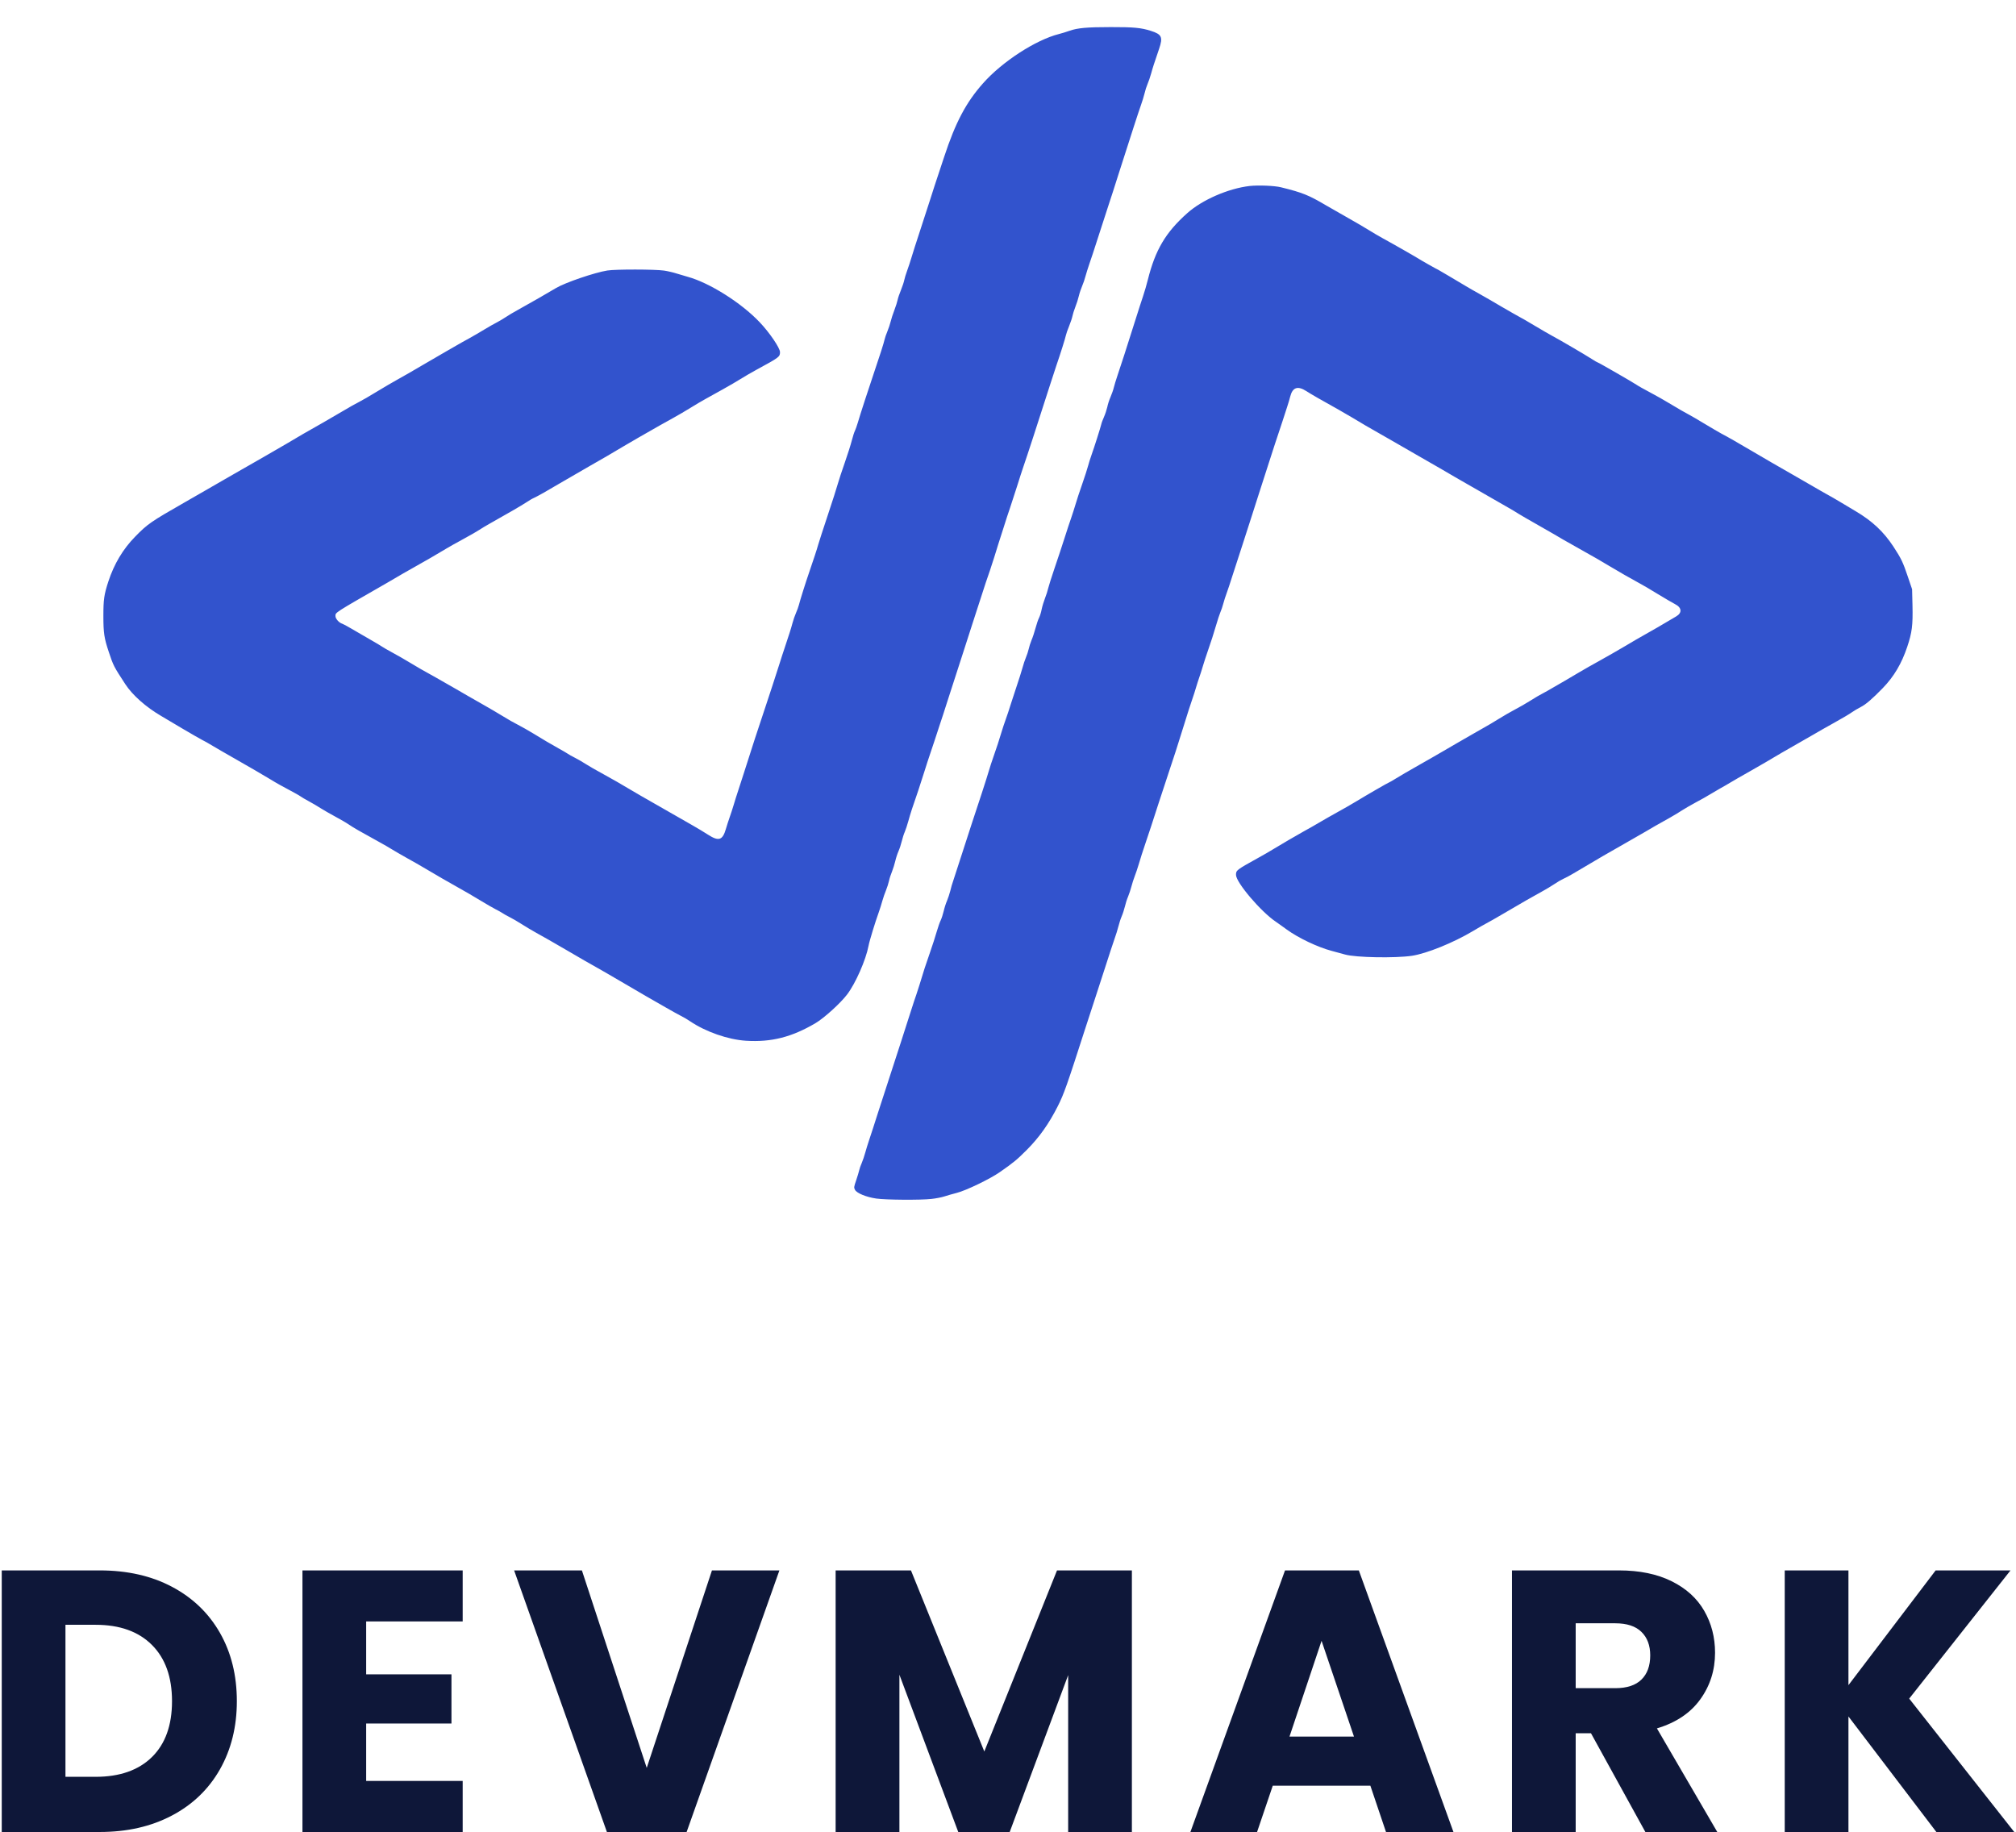
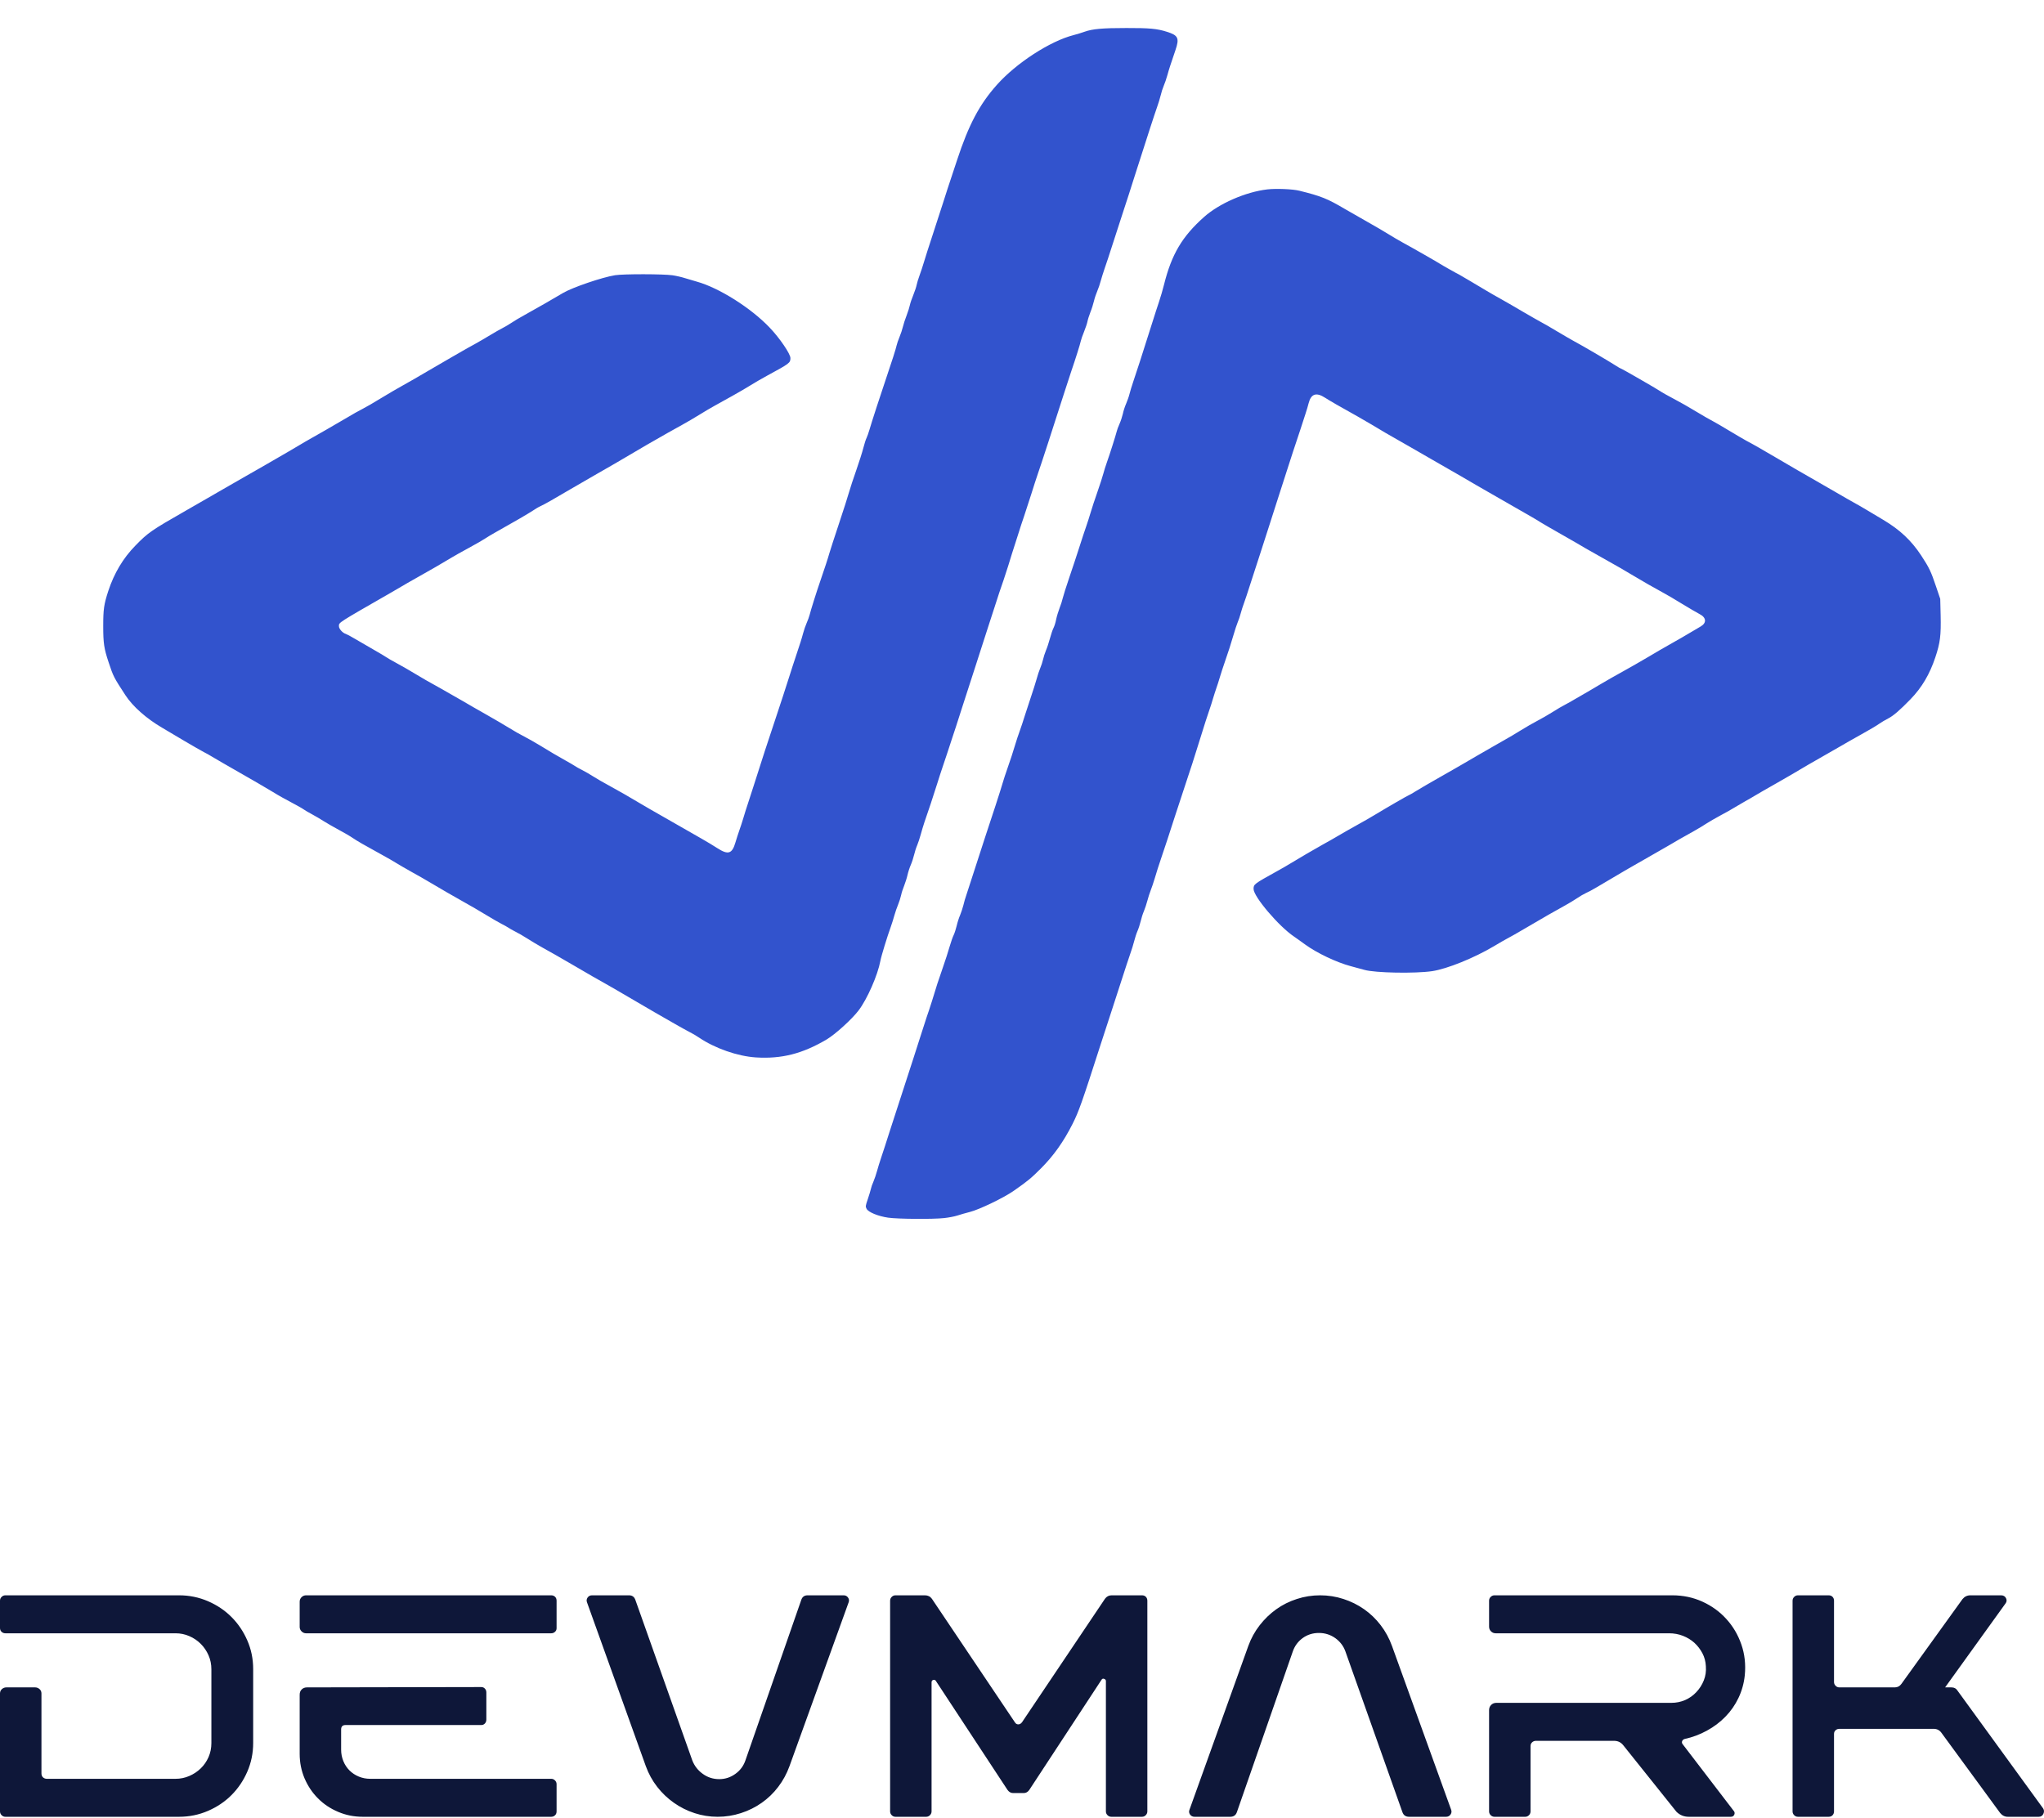
- <svg xmlns="http://www.w3.org/2000/svg" viewBox="0 0 306.72 279.23" width="307" height="279" role="img" aria-label="DEVMARK">
+ <svg xmlns="http://www.w3.org/2000/svg" viewBox="0 0 306.72 272.60" width="307" height="273" role="img" aria-label="DEVMARK">
  <path fill="#3253CD" fill-rule="evenodd" transform="translate(11.36 0.00) scale(1)" d="M121.91 182.68C120.40 182.46 118.94 181.86 118.68 181.35C118.50 181.01 118.51 180.92 118.86 179.90C119.06 179.30 119.27 178.62 119.32 178.38C119.37 178.13 119.54 177.63 119.71 177.26C119.87 176.89 120.11 176.18 120.24 175.70C120.37 175.21 120.65 174.31 120.86 173.69C121.07 173.07 121.67 171.24 122.18 169.62C123.63 165.14 125.23 160.20 125.69 158.81C125.91 158.12 126.36 156.72 126.69 155.69C127.01 154.66 127.46 153.28 127.68 152.62C128.07 151.53 128.86 149.04 129.30 147.56C129.41 147.22 129.78 146.12 130.13 145.12C130.48 144.13 130.93 142.73 131.13 142.02C131.34 141.31 131.61 140.52 131.75 140.26C131.88 139.99 132.08 139.37 132.20 138.87C132.31 138.38 132.54 137.66 132.71 137.28C132.87 136.90 133.09 136.23 133.20 135.80C133.30 135.36 133.51 134.62 133.68 134.16C133.84 133.69 134.46 131.79 135.05 129.94C135.65 128.08 136.27 126.14 136.45 125.62C137.37 122.87 138.82 118.43 139.08 117.50C139.25 116.92 139.55 115.99 139.75 115.44C140.22 114.10 140.71 112.63 141.02 111.56C141.16 111.08 141.44 110.24 141.64 109.69C141.84 109.14 142.21 108.04 142.45 107.25C142.70 106.46 143.12 105.17 143.39 104.38C143.66 103.58 144.02 102.46 144.18 101.88C144.34 101.29 144.59 100.53 144.74 100.19C144.89 99.85 145.07 99.29 145.15 98.94C145.22 98.60 145.42 97.97 145.59 97.56C145.77 97.15 146.04 96.32 146.20 95.72C146.36 95.12 146.60 94.41 146.74 94.15C146.87 93.89 147.05 93.32 147.13 92.87C147.22 92.43 147.45 91.67 147.64 91.18C147.83 90.70 148.05 90.02 148.12 89.68C148.20 89.34 148.64 87.94 149.11 86.56C149.58 85.19 150.26 83.13 150.62 82.00C150.98 80.87 151.43 79.49 151.63 78.94C151.82 78.39 152.12 77.46 152.29 76.88C152.46 76.29 152.91 74.91 153.30 73.81C153.68 72.71 154.09 71.47 154.19 71.06C154.30 70.65 154.54 69.86 154.74 69.31C155.16 68.14 156.08 65.23 156.21 64.69C156.25 64.48 156.44 63.97 156.63 63.55C156.82 63.12 157.04 62.45 157.13 62.05C157.21 61.64 157.43 60.95 157.63 60.50C157.82 60.05 158.05 59.41 158.13 59.06C158.21 58.72 158.46 57.90 158.68 57.25C159.06 56.17 160.07 53.03 161.58 48.25C161.89 47.25 162.34 45.88 162.57 45.19C162.80 44.50 163.14 43.36 163.31 42.65C164.45 38.09 166.02 35.43 169.32 32.49C171.59 30.46 175.57 28.73 178.81 28.35C180.13 28.20 182.64 28.30 183.62 28.55C186.90 29.36 187.83 29.74 190.47 31.30C191.21 31.73 192.74 32.61 193.88 33.25C195.01 33.89 196.39 34.69 196.94 35.04C197.49 35.39 198.47 35.96 199.12 36.32C200.63 37.14 204.52 39.37 204.69 39.50C204.81 39.60 207.52 41.13 207.57 41.12C207.59 41.12 210.49 42.83 211.75 43.59C212.20 43.86 213.15 44.41 213.88 44.81C214.60 45.21 216.12 46.09 217.25 46.76C218.38 47.42 219.56 48.09 219.86 48.25C220.16 48.40 221.26 49.03 222.30 49.66C223.34 50.28 224.53 50.97 224.94 51.19C225.95 51.72 230.00 54.09 230.99 54.73C231.43 55.02 231.84 55.25 231.89 55.25C232.00 55.25 237.22 58.26 237.75 58.62C238.07 58.84 238.67 59.18 240.44 60.13C240.99 60.42 241.83 60.90 242.31 61.19C244.27 62.36 245.34 62.98 245.82 63.22C246.09 63.36 247.14 63.97 248.13 64.57C249.12 65.17 250.28 65.84 250.69 66.07C251.72 66.61 253.05 67.37 255.56 68.85C257.91 70.23 258.77 70.73 261.62 72.36C262.69 72.97 264.07 73.77 264.69 74.13C265.31 74.50 266.24 75.02 266.75 75.31C267.27 75.59 268.17 76.11 268.75 76.46C269.34 76.81 270.44 77.47 271.21 77.93C273.72 79.42 275.43 81.02 276.93 83.29C278.14 85.14 278.40 85.69 279.15 87.92L279.79 89.81L279.85 92.26C279.92 95.31 279.78 96.41 279.05 98.59C278.20 101.13 277.04 103.10 275.34 104.86C273.74 106.51 272.73 107.38 271.97 107.76C271.54 107.98 270.93 108.34 270.62 108.56C270.32 108.79 269.11 109.50 267.94 110.15C266.77 110.80 265.31 111.63 264.69 112.00C264.07 112.36 262.69 113.15 261.62 113.76C260.56 114.36 259.32 115.08 258.86 115.36C258.41 115.64 256.81 116.57 255.30 117.43C253.79 118.28 252.31 119.14 252.00 119.33C251.69 119.52 251.04 119.90 250.56 120.16C250.08 120.43 249.35 120.86 248.94 121.11C248.53 121.37 247.57 121.91 246.81 122.31C246.06 122.72 245.13 123.25 244.75 123.50C244.37 123.76 243.53 124.26 242.88 124.63C240.86 125.76 240.10 126.19 239.12 126.78C238.61 127.08 237.20 127.89 236.00 128.57C234.09 129.64 231.68 131.04 228.19 133.12C227.64 133.45 226.93 133.83 226.62 133.96C226.31 134.10 225.70 134.45 225.27 134.75C224.84 135.04 224.06 135.51 223.53 135.80C222.27 136.48 220.08 137.74 217.50 139.26C216.37 139.93 215.20 140.59 214.90 140.74C214.60 140.89 213.67 141.43 212.83 141.93C209.88 143.69 205.81 145.34 203.56 145.68C200.99 146.06 195.00 145.95 193.38 145.49C192.86 145.35 191.93 145.10 191.32 144.93C189.21 144.37 186.24 142.96 184.50 141.69C183.92 141.26 183.16 140.73 182.82 140.49C180.54 138.96 176.75 134.50 176.75 133.35C176.75 132.64 176.79 132.61 180.25 130.69C180.97 130.29 181.90 129.76 182.31 129.50C183.80 128.60 185.84 127.40 187.12 126.69C187.85 126.29 188.89 125.70 189.44 125.37C189.99 125.04 191.20 124.35 192.12 123.84C193.05 123.33 194.35 122.59 195.00 122.19C196.66 121.18 200.00 119.25 200.09 119.25C200.13 119.25 200.58 118.99 201.08 118.68C201.59 118.36 203.22 117.41 204.72 116.56C206.21 115.71 207.78 114.82 208.19 114.57C208.60 114.32 209.61 113.73 210.44 113.26C211.26 112.79 212.30 112.19 212.75 111.93C213.20 111.66 213.98 111.22 214.50 110.93C215.02 110.65 216.06 110.03 216.81 109.56C217.57 109.09 218.69 108.44 219.31 108.12C219.93 107.80 220.97 107.20 221.62 106.79C222.28 106.37 223.09 105.89 223.44 105.72C223.78 105.54 224.53 105.13 225.09 104.79C225.65 104.46 226.46 103.99 226.89 103.75C227.32 103.51 228.26 102.95 228.99 102.51C229.72 102.08 231.16 101.25 232.19 100.69C233.22 100.12 234.95 99.13 236.03 98.49C237.11 97.84 238.46 97.06 239.02 96.75C239.90 96.27 241.86 95.13 243.84 93.95C244.77 93.40 244.70 92.61 243.66 92.08C243.33 91.91 242.16 91.23 241.06 90.56C239.96 89.88 238.72 89.15 238.31 88.94C237.19 88.34 234.76 86.95 233.46 86.16C232.83 85.78 232.06 85.32 231.75 85.15C231.08 84.77 227.76 82.90 226.62 82.25C226.18 82.00 225.53 81.62 225.19 81.41C224.84 81.20 223.63 80.51 222.50 79.87C221.37 79.23 220.16 78.53 219.81 78.31C219.47 78.09 218.79 77.68 218.31 77.41C217.18 76.75 213.57 74.68 211.81 73.68C211.06 73.25 209.28 72.23 207.88 71.40C206.47 70.58 204.78 69.61 204.12 69.24C203.47 68.87 202.12 68.10 201.12 67.51C200.13 66.93 198.89 66.22 198.38 65.94C197.34 65.36 195.76 64.44 194.50 63.67C194.05 63.40 193.10 62.85 192.38 62.44C189.54 60.86 188.23 60.10 187.48 59.62C186.15 58.76 185.37 59.03 185.01 60.45C184.93 60.79 184.72 61.48 184.55 62.00C184.38 62.52 184.05 63.53 183.82 64.25C183.59 64.97 183.31 65.82 183.20 66.12C183.09 66.43 182.43 68.43 181.75 70.56C181.07 72.69 180.34 74.94 180.14 75.56C179.94 76.18 179.50 77.53 179.18 78.56C178.86 79.59 178.21 81.59 177.75 83.00C177.29 84.41 176.61 86.49 176.25 87.62C175.89 88.76 175.47 90.03 175.31 90.45C175.15 90.87 174.93 91.56 174.82 91.98C174.71 92.40 174.51 93.01 174.36 93.34C174.22 93.67 173.95 94.50 173.75 95.19C173.36 96.53 172.94 97.84 172.38 99.44C172.18 99.99 171.89 100.92 171.71 101.50C171.54 102.08 171.29 102.87 171.15 103.25C171.02 103.63 170.79 104.33 170.65 104.81C170.51 105.29 170.29 106.00 170.15 106.38C169.91 107.04 169.39 108.66 168.39 111.88C167.67 114.20 167.45 114.87 166.72 117.06C166.35 118.16 165.55 120.58 164.95 122.44C163.94 125.58 163.60 126.61 163.00 128.38C162.48 129.91 162.22 130.74 161.92 131.75C161.75 132.33 161.47 133.15 161.31 133.56C161.15 133.97 160.92 134.68 160.81 135.12C160.69 135.57 160.47 136.26 160.30 136.66C160.13 137.05 159.91 137.74 159.81 138.19C159.70 138.64 159.49 139.30 159.33 139.66C159.17 140.02 158.95 140.71 158.83 141.19C158.71 141.67 158.45 142.51 158.25 143.06C158.05 143.61 157.41 145.58 156.81 147.44C156.21 149.29 155.54 151.38 155.31 152.06C155.08 152.75 154.40 154.83 153.80 156.69C150.97 165.49 150.52 166.76 149.58 168.62C148.23 171.29 146.76 173.36 144.88 175.25C143.35 176.78 142.88 177.17 140.73 178.67C139.27 179.69 135.61 181.46 134.19 181.82C133.57 181.98 132.72 182.22 132.30 182.36C131.88 182.50 130.99 182.67 130.33 182.74C128.67 182.93 123.34 182.89 121.91 182.68ZM102.06 158.63C99.31 158.45 95.93 157.27 93.53 155.65C93.14 155.38 92.47 154.99 92.06 154.79C91.65 154.58 90.64 154.02 89.81 153.54C88.99 153.07 87.64 152.29 86.81 151.82C85.99 151.35 84.24 150.33 82.94 149.56C81.63 148.79 80.03 147.86 79.38 147.50C78.22 146.86 77.07 146.19 74.88 144.91C72.35 143.44 71.36 142.87 70.12 142.19C69.40 141.79 68.35 141.16 67.79 140.80C67.22 140.43 66.41 139.97 65.99 139.76C65.57 139.55 65.08 139.27 64.90 139.14C64.71 139.02 64.26 138.76 63.89 138.58C63.53 138.40 62.46 137.78 61.52 137.21C60.58 136.64 59.17 135.81 58.38 135.38C57.08 134.66 54.46 133.15 52.81 132.16C52.47 131.95 51.40 131.34 50.44 130.81C49.48 130.27 48.41 129.65 48.06 129.43C47.72 129.21 46.88 128.73 46.19 128.35C43.18 126.69 42.30 126.19 41.58 125.70C41.16 125.41 40.19 124.85 39.44 124.45C38.68 124.04 37.69 123.47 37.23 123.18C36.77 122.88 35.95 122.40 35.41 122.11C34.88 121.82 34.35 121.52 34.25 121.43C34.15 121.35 33.70 121.08 33.25 120.84C31.15 119.71 30.61 119.42 29.62 118.81C29.04 118.46 27.97 117.83 27.25 117.41C22.27 114.56 20.76 113.68 20.37 113.44C20.12 113.28 19.62 113.00 19.24 112.81C18.87 112.62 17.55 111.86 16.31 111.13C15.07 110.39 13.56 109.49 12.94 109.13C10.61 107.77 8.56 105.95 7.47 104.28C5.69 101.55 5.66 101.49 4.94 99.33C4.25 97.26 4.13 96.48 4.13 93.88C4.13 91.38 4.23 90.65 4.89 88.62C5.77 85.95 7.11 83.70 8.96 81.81C10.86 79.86 11.32 79.54 16.62 76.51C17.62 75.94 18.94 75.18 19.56 74.82C20.18 74.46 21.53 73.68 22.56 73.09C23.59 72.50 24.75 71.84 25.12 71.62C25.50 71.40 26.99 70.54 28.44 69.72C29.88 68.90 31.48 67.97 32.00 67.66C33.33 66.85 35.53 65.58 37.56 64.44C38.52 63.89 39.95 63.06 40.74 62.59C41.52 62.12 42.56 61.53 43.05 61.29C43.54 61.04 44.78 60.33 45.81 59.69C46.84 59.06 48.30 58.21 49.04 57.80C49.78 57.40 51.53 56.39 52.93 55.56C54.33 54.74 55.88 53.84 56.37 53.56C56.86 53.29 57.58 52.87 57.97 52.64C58.37 52.41 59.22 51.92 59.88 51.57C60.53 51.21 61.59 50.59 62.23 50.20C62.87 49.81 63.68 49.35 64.04 49.17C64.40 48.99 65.00 48.63 65.38 48.38C65.75 48.12 66.65 47.59 67.38 47.19C69.76 45.86 71.30 44.98 73.12 43.90C74.51 43.07 79.03 41.53 80.94 41.23C82.22 41.03 88.19 41.04 89.56 41.24C90.11 41.32 90.98 41.52 91.50 41.69C92.02 41.85 92.78 42.07 93.19 42.19C96.52 43.11 101.33 46.14 104.14 49.10C105.65 50.68 107.25 53.04 107.25 53.66C107.25 54.39 107.16 54.46 103.75 56.31C102.89 56.78 101.77 57.43 101.25 57.76C100.73 58.09 99.53 58.79 98.56 59.33C97.60 59.86 96.39 60.53 95.88 60.82C95.36 61.10 94.32 61.72 93.56 62.19C92.81 62.66 91.65 63.33 91.00 63.69C89.61 64.45 88.56 65.05 85.75 66.66C83.77 67.81 83.24 68.12 80.88 69.52C80.29 69.87 79.11 70.55 78.25 71.03C77.39 71.52 75.62 72.54 74.31 73.31C71.58 74.92 70.38 75.60 69.73 75.90C69.47 76.01 68.94 76.33 68.54 76.60C67.89 77.03 65.71 78.30 62.94 79.85C62.39 80.16 61.70 80.57 61.41 80.77C61.12 80.97 60.02 81.60 58.97 82.17C57.92 82.74 56.78 83.38 56.44 83.59C55.00 84.46 52.98 85.63 51.75 86.31C51.03 86.71 50.16 87.20 49.81 87.41C49.47 87.62 48.37 88.26 47.38 88.83C39.25 93.50 39.50 93.33 39.50 93.90C39.50 94.31 40.04 94.92 40.54 95.07C40.69 95.12 41.26 95.42 41.81 95.75C42.36 96.07 43.63 96.80 44.62 97.38C45.62 97.95 46.52 98.49 46.62 98.57C46.73 98.66 47.45 99.07 48.22 99.49C48.99 99.91 50.15 100.57 50.78 100.96C52.03 101.72 52.84 102.18 54.88 103.31C55.60 103.71 56.98 104.50 57.94 105.06C58.90 105.63 60.62 106.61 61.75 107.25C62.88 107.89 64.38 108.77 65.06 109.19C65.75 109.62 66.76 110.20 67.31 110.47C67.86 110.75 68.93 111.36 69.69 111.82C71.27 112.79 72.15 113.31 73.56 114.10C74.11 114.40 74.70 114.75 74.88 114.87C75.05 114.99 75.55 115.28 76.00 115.50C76.45 115.73 77.22 116.17 77.71 116.49C78.20 116.80 79.23 117.40 80.00 117.81C81.38 118.56 83.37 119.70 84.81 120.57C85.22 120.82 86.74 121.70 88.19 122.52C89.63 123.35 91.22 124.26 91.72 124.54C92.21 124.83 93.21 125.40 93.94 125.81C94.67 126.22 95.72 126.86 96.28 127.22C97.91 128.27 98.50 128.08 99.00 126.36C99.15 125.85 99.41 125.04 99.58 124.56C99.75 124.08 100.03 123.24 100.19 122.69C100.35 122.14 100.66 121.15 100.88 120.50C101.09 119.85 101.46 118.72 101.69 118.00C102.54 115.28 104.31 109.85 105.15 107.38C105.97 104.91 106.27 104.00 107.19 101.12C107.41 100.40 107.75 99.38 107.93 98.84C108.74 96.40 108.91 95.88 109.14 95.02C109.27 94.52 109.52 93.80 109.69 93.42C109.86 93.04 110.06 92.49 110.13 92.21C110.30 91.51 111.18 88.72 111.69 87.25C112.36 85.30 112.88 83.73 113.08 83.00C113.19 82.62 113.83 80.62 114.52 78.56C115.21 76.50 115.90 74.33 116.06 73.75C116.23 73.17 116.70 71.70 117.13 70.50C117.55 69.30 118.03 67.79 118.19 67.16C118.35 66.53 118.57 65.85 118.68 65.64C118.78 65.44 118.97 64.89 119.11 64.42C119.35 63.55 120.94 58.66 121.68 56.50C122.38 54.46 123.10 52.21 123.19 51.75C123.24 51.51 123.43 50.95 123.62 50.50C123.81 50.05 124.03 49.38 124.12 49.00C124.21 48.62 124.46 47.83 124.69 47.25C124.91 46.67 125.13 45.97 125.18 45.70C125.23 45.43 125.46 44.75 125.69 44.20C125.92 43.64 126.14 42.96 126.19 42.69C126.24 42.41 126.44 41.77 126.63 41.25C126.82 40.73 127.12 39.83 127.29 39.25C127.46 38.67 128.06 36.78 128.63 35.06C129.19 33.34 129.87 31.26 130.13 30.44C130.67 28.72 130.70 28.65 132.26 23.94C134.00 18.64 135.62 15.59 138.22 12.67C141.14 9.38 146.24 6.08 149.75 5.19C150.20 5.08 150.93 4.85 151.38 4.69C152.59 4.26 154.08 4.13 157.65 4.13C161.13 4.12 162.29 4.23 163.76 4.70C165.44 5.23 165.64 5.65 165.03 7.44C164.24 9.76 164.07 10.28 163.82 11.19C163.67 11.74 163.42 12.46 163.27 12.80C163.12 13.14 162.91 13.79 162.81 14.24C162.70 14.69 162.45 15.51 162.25 16.06C161.89 17.06 160.79 20.47 158.86 26.50C158.31 28.25 157.61 30.42 157.31 31.31C157.02 32.21 156.31 34.37 155.75 36.12C155.19 37.88 154.57 39.76 154.37 40.31C154.18 40.86 153.93 41.67 153.81 42.10C153.70 42.54 153.47 43.21 153.30 43.60C153.13 43.99 152.90 44.67 152.80 45.10C152.70 45.54 152.46 46.30 152.26 46.79C152.07 47.28 151.87 47.91 151.82 48.19C151.77 48.46 151.54 49.14 151.32 49.69C151.09 50.24 150.87 50.88 150.82 51.12C150.73 51.57 150.01 53.86 149.38 55.69C149.19 56.24 148.74 57.62 148.38 58.75C148.02 59.88 147.57 61.29 147.37 61.88C147.18 62.46 146.51 64.54 145.88 66.50C145.24 68.46 144.57 70.51 144.37 71.06C144.18 71.61 143.73 72.99 143.38 74.12C143.02 75.26 142.54 76.72 142.32 77.38C142.09 78.03 141.65 79.38 141.34 80.38C141.02 81.37 140.65 82.55 140.50 83.00C140.35 83.45 140.09 84.29 139.92 84.88C139.74 85.46 139.44 86.39 139.25 86.94C138.84 88.10 138.38 89.48 137.88 91.06C137.68 91.68 137.38 92.61 137.21 93.12C137.03 93.64 136.70 94.68 136.46 95.44C136.23 96.19 135.58 98.19 135.03 99.88C134.48 101.56 133.54 104.46 132.95 106.31C132.36 108.17 131.73 110.11 131.55 110.62C131.37 111.14 131.04 112.15 130.81 112.88C130.58 113.60 130.25 114.58 130.08 115.06C129.91 115.54 129.54 116.70 129.25 117.62C128.96 118.55 128.54 119.85 128.32 120.50C127.49 122.88 127.10 124.08 126.82 125.12C126.66 125.71 126.41 126.46 126.27 126.79C126.12 127.12 125.92 127.76 125.81 128.22C125.70 128.68 125.48 129.36 125.31 129.74C125.14 130.12 124.92 130.80 124.82 131.25C124.72 131.70 124.49 132.41 124.32 132.85C124.14 133.28 123.93 133.92 123.86 134.28C123.78 134.64 123.58 135.28 123.41 135.69C123.23 136.10 122.99 136.83 122.85 137.31C122.72 137.79 122.48 138.55 122.32 139.00C121.79 140.45 120.88 143.42 120.75 144.14C120.35 146.29 118.76 149.91 117.47 151.59C116.44 152.94 113.96 155.18 112.66 155.95C109.02 158.09 105.93 158.87 102.06 158.63Z" />
-   <path fill="#0E1739" d="M35.83 259.29Q35.83 265.14 33.25 269.69Q30.67 274.23 25.92 276.73Q21.18 279.23 14.94 279.23H0.00V239.36H14.94Q21.24 239.36 25.95 241.86Q30.67 244.36 33.25 248.87Q35.83 253.39 35.83 259.29ZM25.95 259.29Q25.95 253.78 22.89 250.72Q19.82 247.65 14.31 247.65H9.71V270.82H14.31Q19.82 270.82 22.89 267.81Q25.95 264.80 25.95 259.29ZM55.54 247.14V255.20H68.54V262.70H55.54V271.45H70.25V279.23H45.83V239.36H70.25V247.14ZM118.52 239.36 104.38 279.23H92.23L78.09 239.36H88.42L98.30 269.46L108.24 239.36ZM172.24 239.36V279.23H162.53V255.32L153.62 279.23H145.78L136.81 255.26V279.23H127.09V239.36H138.57L149.75 266.96L160.83 239.36ZM208.59 272.18H193.71L191.32 279.23H181.16L195.58 239.36H206.83L221.25 279.23H210.97ZM206.09 264.69 201.15 250.09 196.26 264.69ZM250.50 279.23 242.21 264.18H239.88V279.23H230.17V239.36H246.47Q251.18 239.36 254.50 241.01Q257.82 242.65 259.47 245.52Q261.12 248.39 261.12 251.91Q261.12 255.89 258.87 259.01Q256.63 262.13 252.26 263.44L261.46 279.23ZM239.88 257.31H245.90Q248.57 257.31 249.90 256.00Q251.24 254.69 251.24 252.31Q251.24 250.04 249.90 248.73Q248.57 247.42 245.90 247.42H239.88ZM294.85 279.23 281.45 261.62V279.23H271.74V239.36H281.45V256.85L294.74 239.36H306.15L290.71 258.90L306.72 279.23Z" />
+   <path fill="#0E1739" d="M26.88 239.36Q29.15 239.36 31.20 240.24Q33.24 241.12 34.73 242.61Q36.23 244.11 37.11 246.13Q37.99 248.14 37.99 250.42V261.53Q37.99 263.81 37.11 265.83Q36.23 267.85 34.73 269.35Q33.24 270.84 31.20 271.72Q29.15 272.60 26.88 272.60H0.81Q0.47 272.60 0.24 272.36Q0.00 272.12 0.00 271.79V254.08Q0.00 253.70 0.28 253.44Q0.57 253.18 0.95 253.18H5.27Q5.65 253.18 5.94 253.44Q6.22 253.70 6.22 254.08V266.09Q6.22 266.47 6.46 266.69Q6.70 266.90 7.03 266.90H26.35Q27.44 266.90 28.42 266.47Q29.39 266.05 30.13 265.33Q30.86 264.62 31.29 263.65Q31.72 262.67 31.72 261.53V250.47Q31.72 249.33 31.29 248.36Q30.86 247.38 30.13 246.65Q29.39 245.91 28.42 245.49Q27.44 245.06 26.35 245.06H0.81Q0.47 245.06 0.24 244.84Q0.00 244.63 0.00 244.25V240.17Q0.00 239.83 0.24 239.60Q0.47 239.36 0.81 239.36ZM82.71 266.90Q83.05 266.90 83.28 267.14Q83.52 267.37 83.52 267.71V271.79Q83.52 272.17 83.28 272.38Q83.05 272.60 82.71 272.60H54.42Q52.47 272.60 50.74 271.86Q49.00 271.13 47.72 269.84Q46.44 268.56 45.70 266.83Q44.97 265.10 44.97 263.15V254.27Q44.97 253.79 45.27 253.49Q45.58 253.18 46.06 253.18L72.22 253.13Q72.55 253.13 72.77 253.37Q72.98 253.60 72.98 253.94V258.02Q72.98 258.35 72.77 258.59Q72.55 258.83 72.22 258.83H51.85Q51.19 258.83 51.19 259.49V262.53Q51.19 263.43 51.52 264.24Q51.85 265.05 52.44 265.64Q53.04 266.24 53.85 266.57Q54.65 266.90 55.55 266.90ZM82.71 239.36Q83.05 239.36 83.28 239.57Q83.52 239.79 83.52 240.17V244.30Q83.52 244.63 83.28 244.84Q83.05 245.06 82.71 245.06H45.92Q45.54 245.06 45.25 244.77Q44.97 244.49 44.97 244.11V240.31Q44.97 239.93 45.25 239.64Q45.54 239.36 45.92 239.36ZM126.59 239.36Q127.02 239.36 127.25 239.69Q127.49 240.02 127.35 240.40L118.47 265.00Q117.85 266.71 116.78 268.11Q115.72 269.51 114.29 270.51Q112.87 271.51 111.18 272.05Q109.49 272.60 107.69 272.60Q105.89 272.60 104.22 272.05Q102.56 271.51 101.14 270.51Q99.71 269.51 98.62 268.11Q97.53 266.71 96.91 265.00L88.08 240.40Q87.94 240.02 88.18 239.69Q88.41 239.36 88.84 239.36H94.40Q95.11 239.36 95.35 240.07L103.89 264.15Q104.37 265.38 105.46 266.16Q106.55 266.95 107.93 266.95Q109.26 266.95 110.35 266.16Q111.44 265.38 111.87 264.10L120.23 240.07Q120.46 239.36 121.18 239.36ZM171.36 239.36Q171.74 239.36 171.96 239.60Q172.17 239.83 172.17 240.17V271.79Q172.17 272.12 171.93 272.36Q171.70 272.60 171.36 272.60H166.76Q166.43 272.60 166.19 272.36Q165.95 272.12 165.95 271.79V252.23Q165.95 251.99 165.69 251.90Q165.43 251.80 165.29 252.04L154.46 268.56Q154.13 269.04 153.61 269.04H152.04Q151.52 269.04 151.18 268.56L140.45 252.23Q140.31 251.99 140.05 252.06Q139.79 252.13 139.79 252.42V271.79Q139.79 272.12 139.55 272.36Q139.31 272.60 138.98 272.60H134.38Q134.04 272.60 133.81 272.36Q133.57 272.12 133.57 271.79V240.17Q133.57 239.83 133.81 239.60Q134.04 239.36 134.38 239.36H138.79Q139.46 239.36 139.84 239.88L152.28 258.40Q152.47 258.73 152.80 258.73Q153.13 258.73 153.37 258.40L165.81 239.88Q166.19 239.36 166.81 239.36ZM217.76 271.55Q217.90 271.93 217.66 272.27Q217.42 272.60 217.00 272.60H211.44Q210.68 272.60 210.44 271.89L201.90 247.81Q201.47 246.58 200.38 245.79Q199.28 245.01 197.91 245.01Q196.53 245.01 195.46 245.79Q194.39 246.58 193.97 247.86L185.61 271.89Q185.37 272.60 184.61 272.60H179.25Q178.82 272.60 178.58 272.27Q178.34 271.93 178.49 271.55L187.32 246.96Q187.94 245.25 189.03 243.85Q190.12 242.45 191.52 241.45Q192.92 240.45 194.61 239.91Q196.29 239.36 198.10 239.36Q199.90 239.36 201.59 239.91Q203.27 240.45 204.70 241.45Q206.12 242.45 207.19 243.85Q208.26 245.25 208.88 246.96ZM252.80 260.92Q252.51 261.01 252.42 261.25Q252.32 261.49 252.51 261.72L260.11 271.65Q260.39 271.93 260.25 272.27Q260.11 272.60 259.73 272.60H253.41Q252.32 272.60 251.56 271.84L243.59 261.87Q243.06 261.20 242.21 261.20H230.48Q230.15 261.20 229.91 261.42Q229.67 261.63 229.67 262.01V271.79Q229.67 272.12 229.44 272.36Q229.20 272.60 228.87 272.60H224.26Q223.93 272.60 223.69 272.36Q223.45 272.12 223.45 271.79V256.60Q223.45 256.12 223.76 255.81Q224.07 255.50 224.55 255.50H250.80Q251.90 255.50 252.87 255.08Q253.84 254.65 254.55 253.89Q255.27 253.13 255.67 252.13Q256.07 251.14 255.98 250.00Q255.93 248.95 255.46 248.05Q254.98 247.15 254.25 246.48Q253.51 245.82 252.54 245.44Q251.56 245.06 250.47 245.06H224.45Q224.02 245.06 223.74 244.77Q223.45 244.49 223.45 244.06V240.17Q223.45 239.83 223.69 239.60Q223.93 239.36 224.26 239.36H250.95Q253.37 239.36 255.46 240.31Q257.55 241.26 259.04 242.90Q260.54 244.54 261.30 246.72Q262.06 248.90 261.82 251.37Q261.63 253.18 260.87 254.77Q260.11 256.36 258.90 257.59Q257.69 258.83 256.12 259.68Q254.55 260.54 252.80 260.92ZM306.60 271.36Q306.83 271.74 306.62 272.17Q306.41 272.60 305.93 272.60H301.28Q300.61 272.60 300.14 272.03L291.31 259.97Q290.88 259.40 290.17 259.40H276.02Q275.68 259.40 275.45 259.61Q275.21 259.82 275.21 260.16V271.79Q275.21 272.12 275.00 272.36Q274.78 272.60 274.40 272.60H269.80Q269.46 272.60 269.23 272.36Q268.99 272.12 268.99 271.79V240.17Q268.99 239.83 269.23 239.60Q269.46 239.36 269.80 239.36H274.40Q274.78 239.36 275.00 239.60Q275.21 239.83 275.21 240.17V252.37Q275.21 252.70 275.45 252.94Q275.68 253.18 276.02 253.18H284.33Q284.94 253.18 285.32 252.66L294.49 239.93Q294.96 239.36 295.67 239.36H300.28Q300.80 239.36 301.02 239.79Q301.23 240.21 300.94 240.59L291.88 253.18H292.83Q293.44 253.18 293.73 253.65Z" />
</svg>
